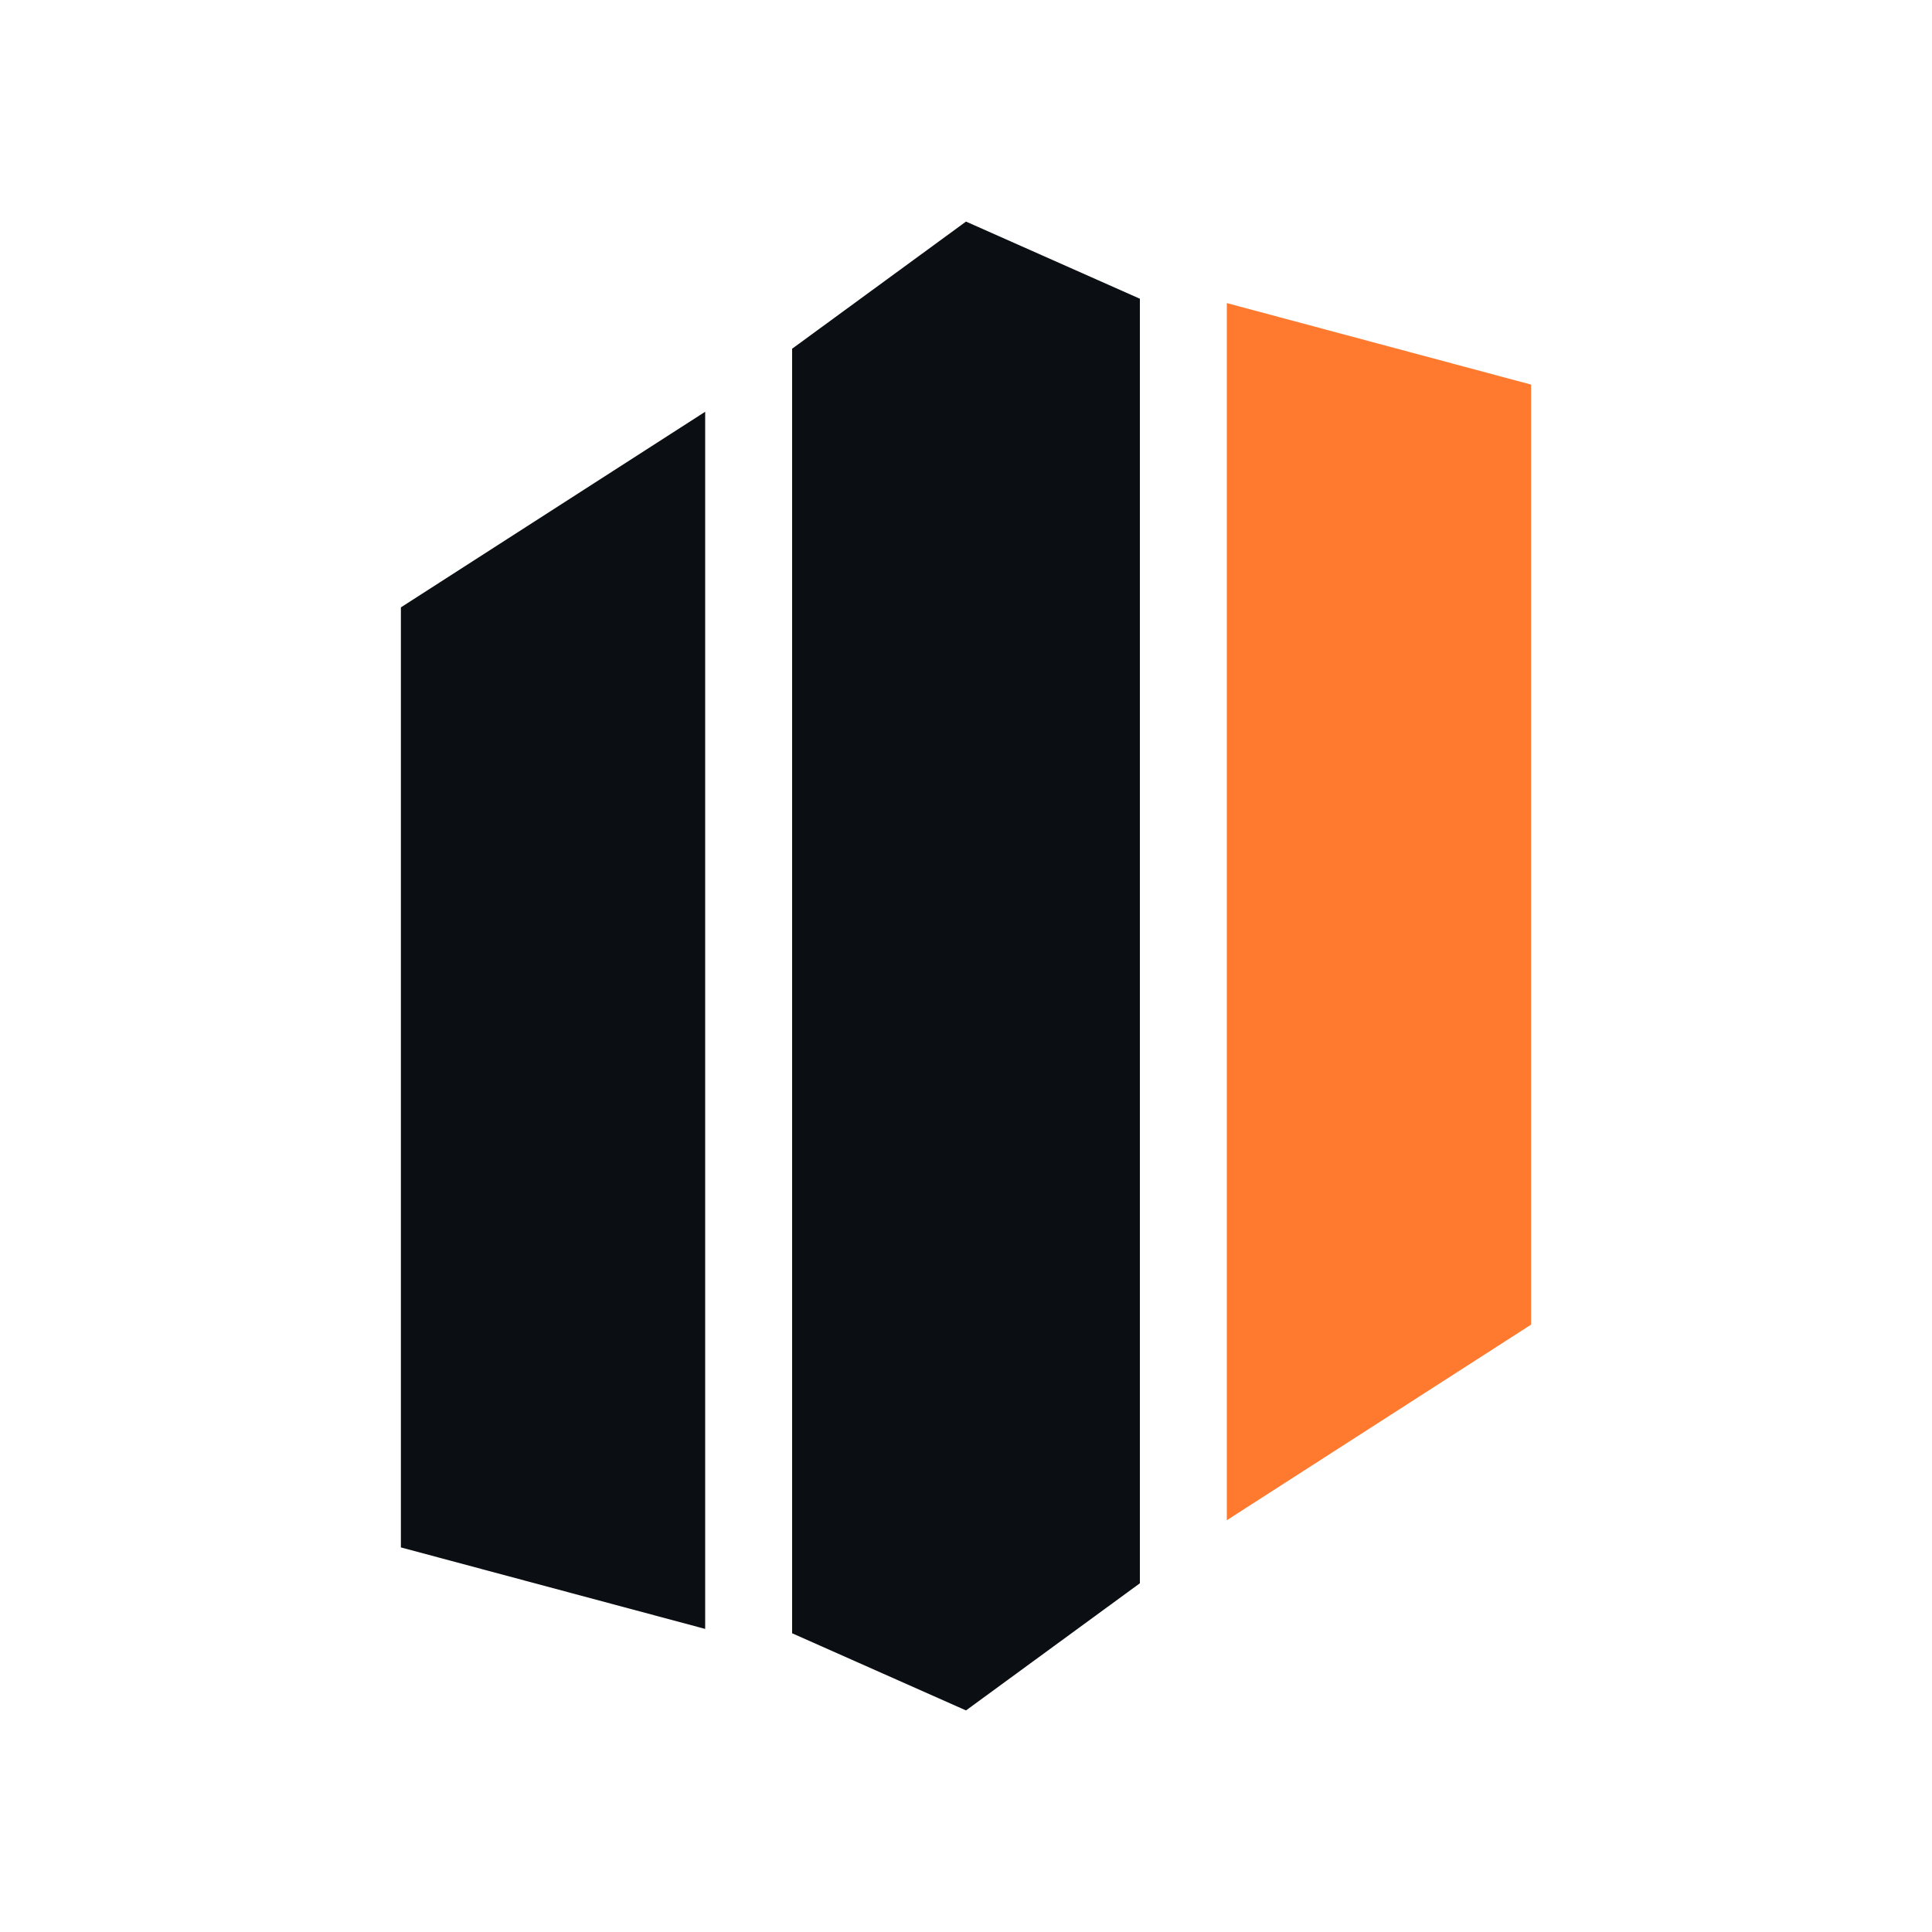
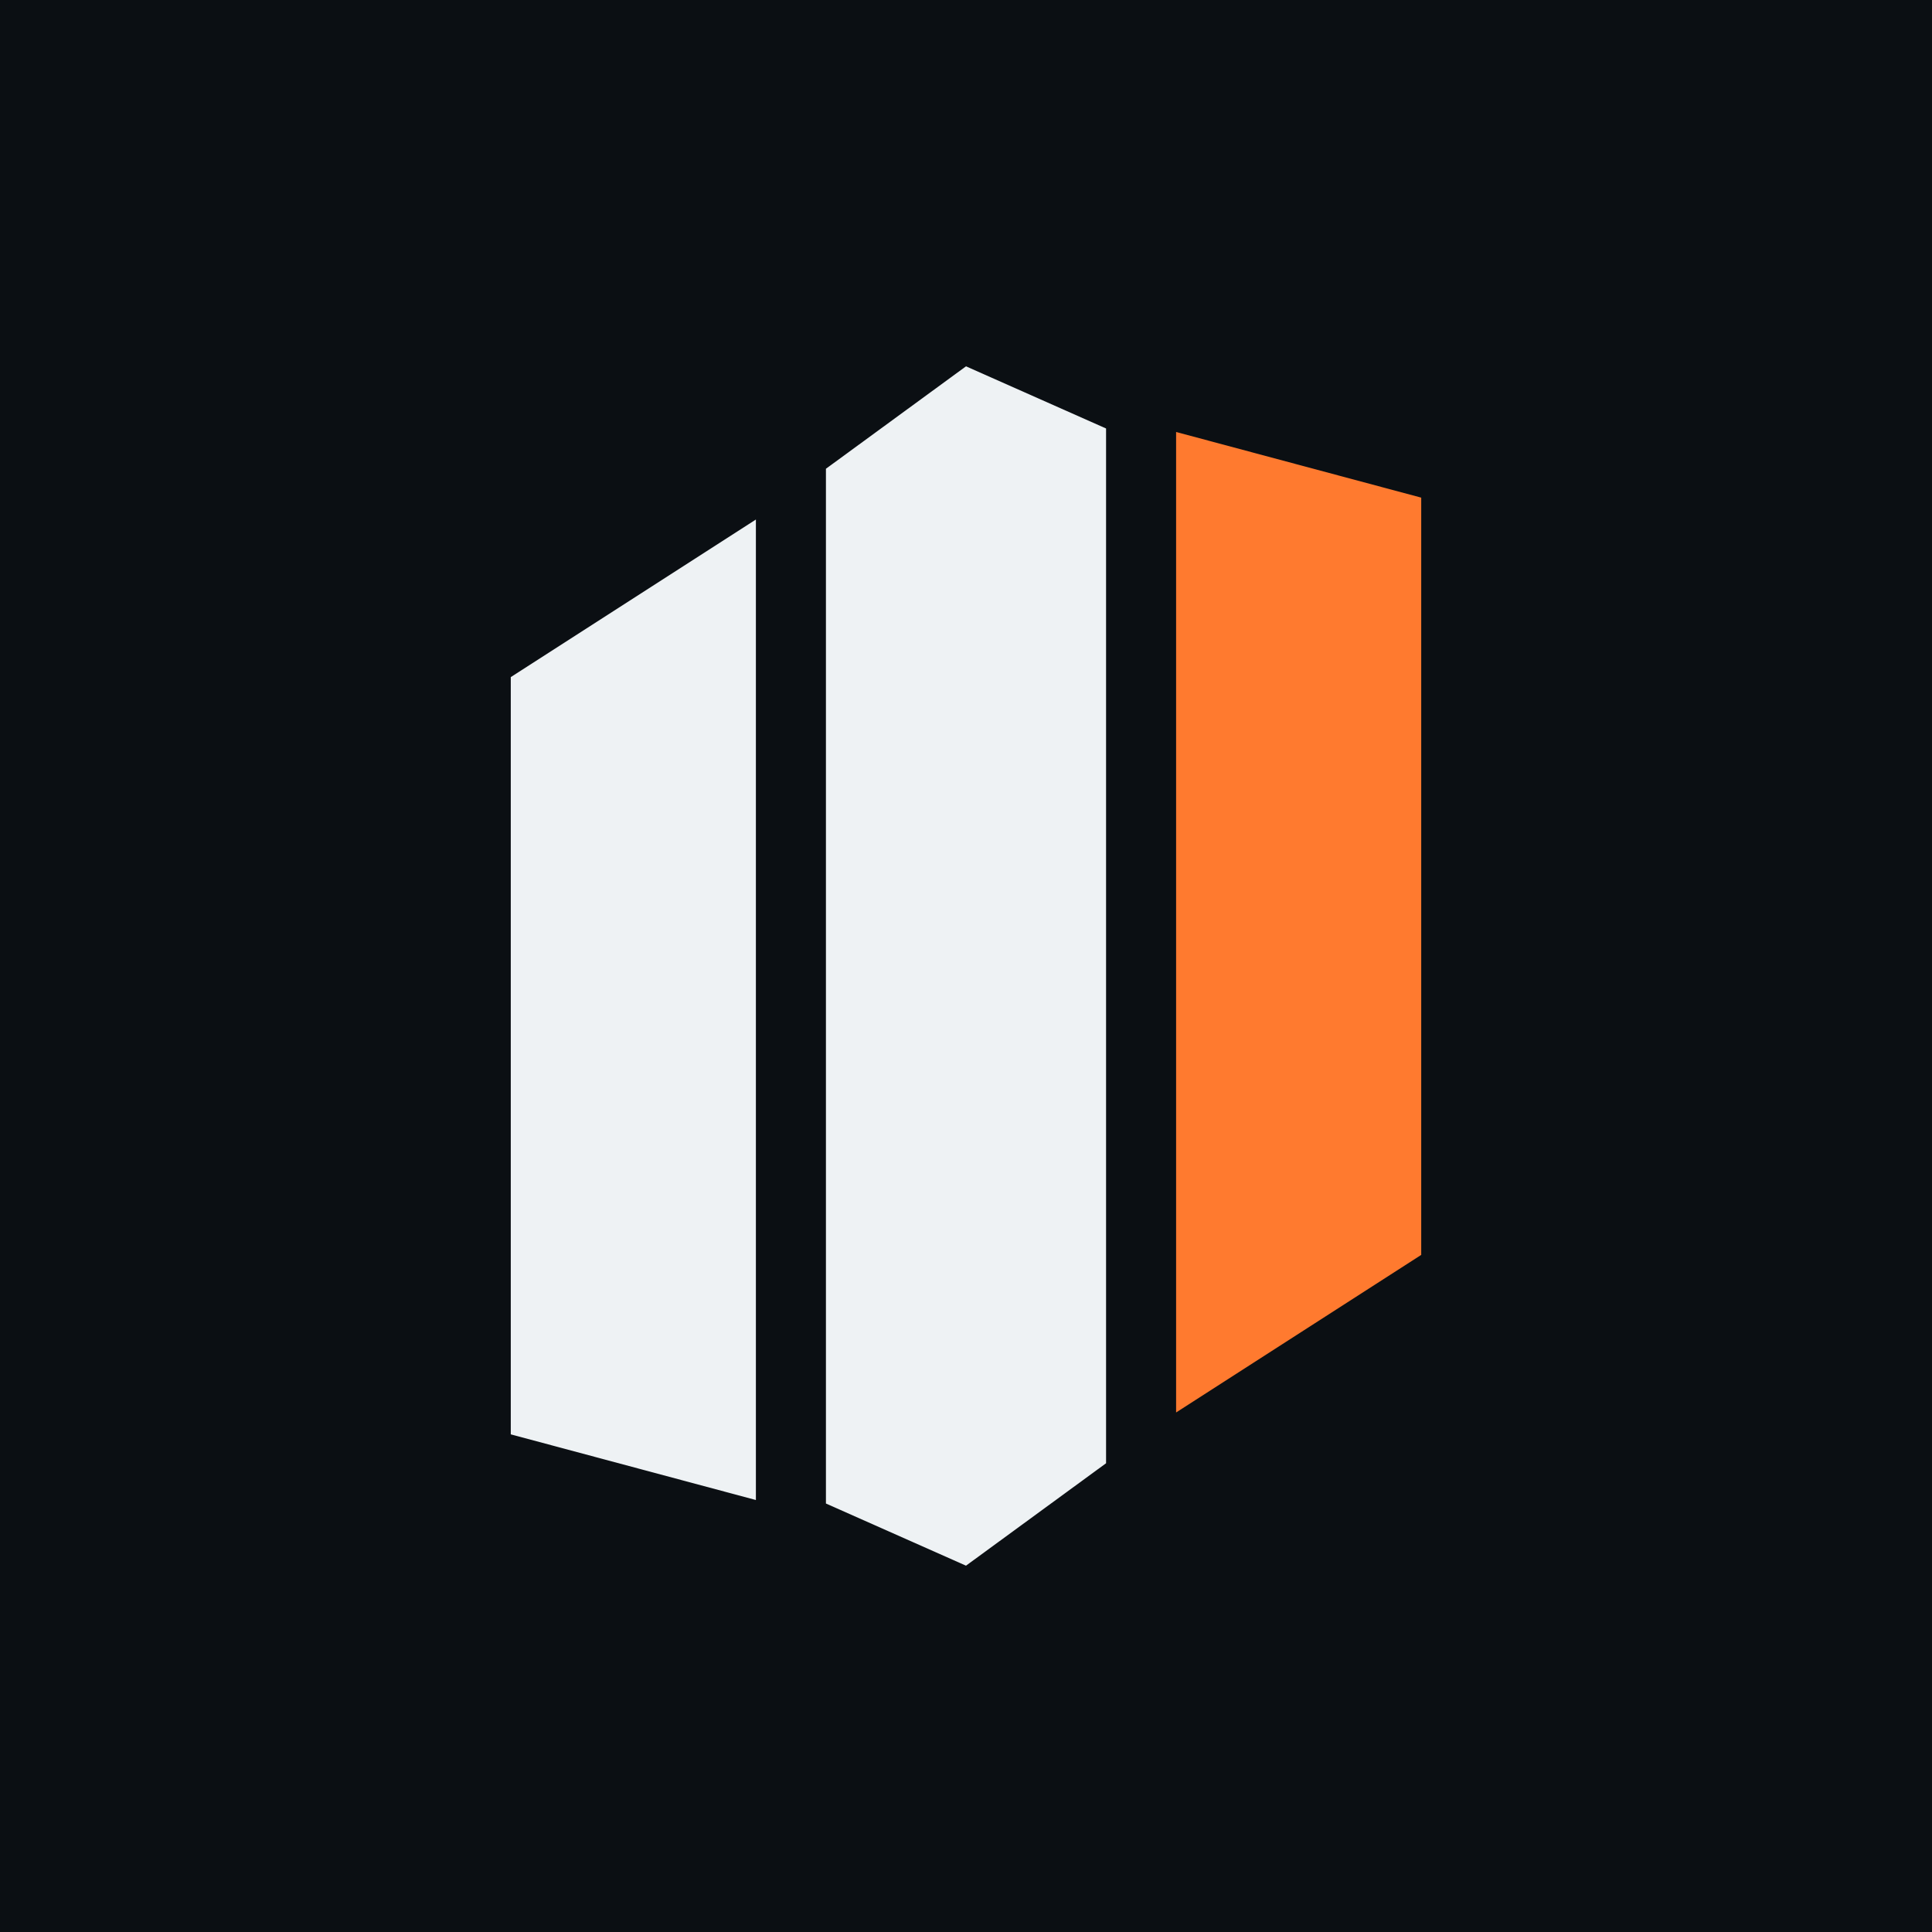
<svg xmlns="http://www.w3.org/2000/svg" viewBox="0 0 64 64" width="64" height="64" role="img" aria-label="фортТех — защита от БПЛА">
-   <style>.mark__side { fill: #0b0f13 } .mark__accent { fill: #ff7a2f } @media (prefers-color-scheme: dark) { .mark__side { fill: #eef2f4 } }</style>
-   <g transform="translate(13.28 7.34) scale(0.36)">
+   <style>.mark__side { fill: #eef2f4 } .mark__accent { fill: #ff7a2f }</style>
+   <rect width="64" height="64" fill="#0b0f13" />
+   <g transform="translate(16.92 12.135) scale(0.29)">
    <path class="mark__side" d="M0 35.5L28 17.5V129.5L0 122Z" />
    <path class="mark__side" d="M36 11.7L52 0L68 7.1V125.3L52 137L36 129.9Z" />
    <path class="mark__accent" d="M76 7.5L104 15V101.5L76 119.5Z" />
  </g>
</svg>
